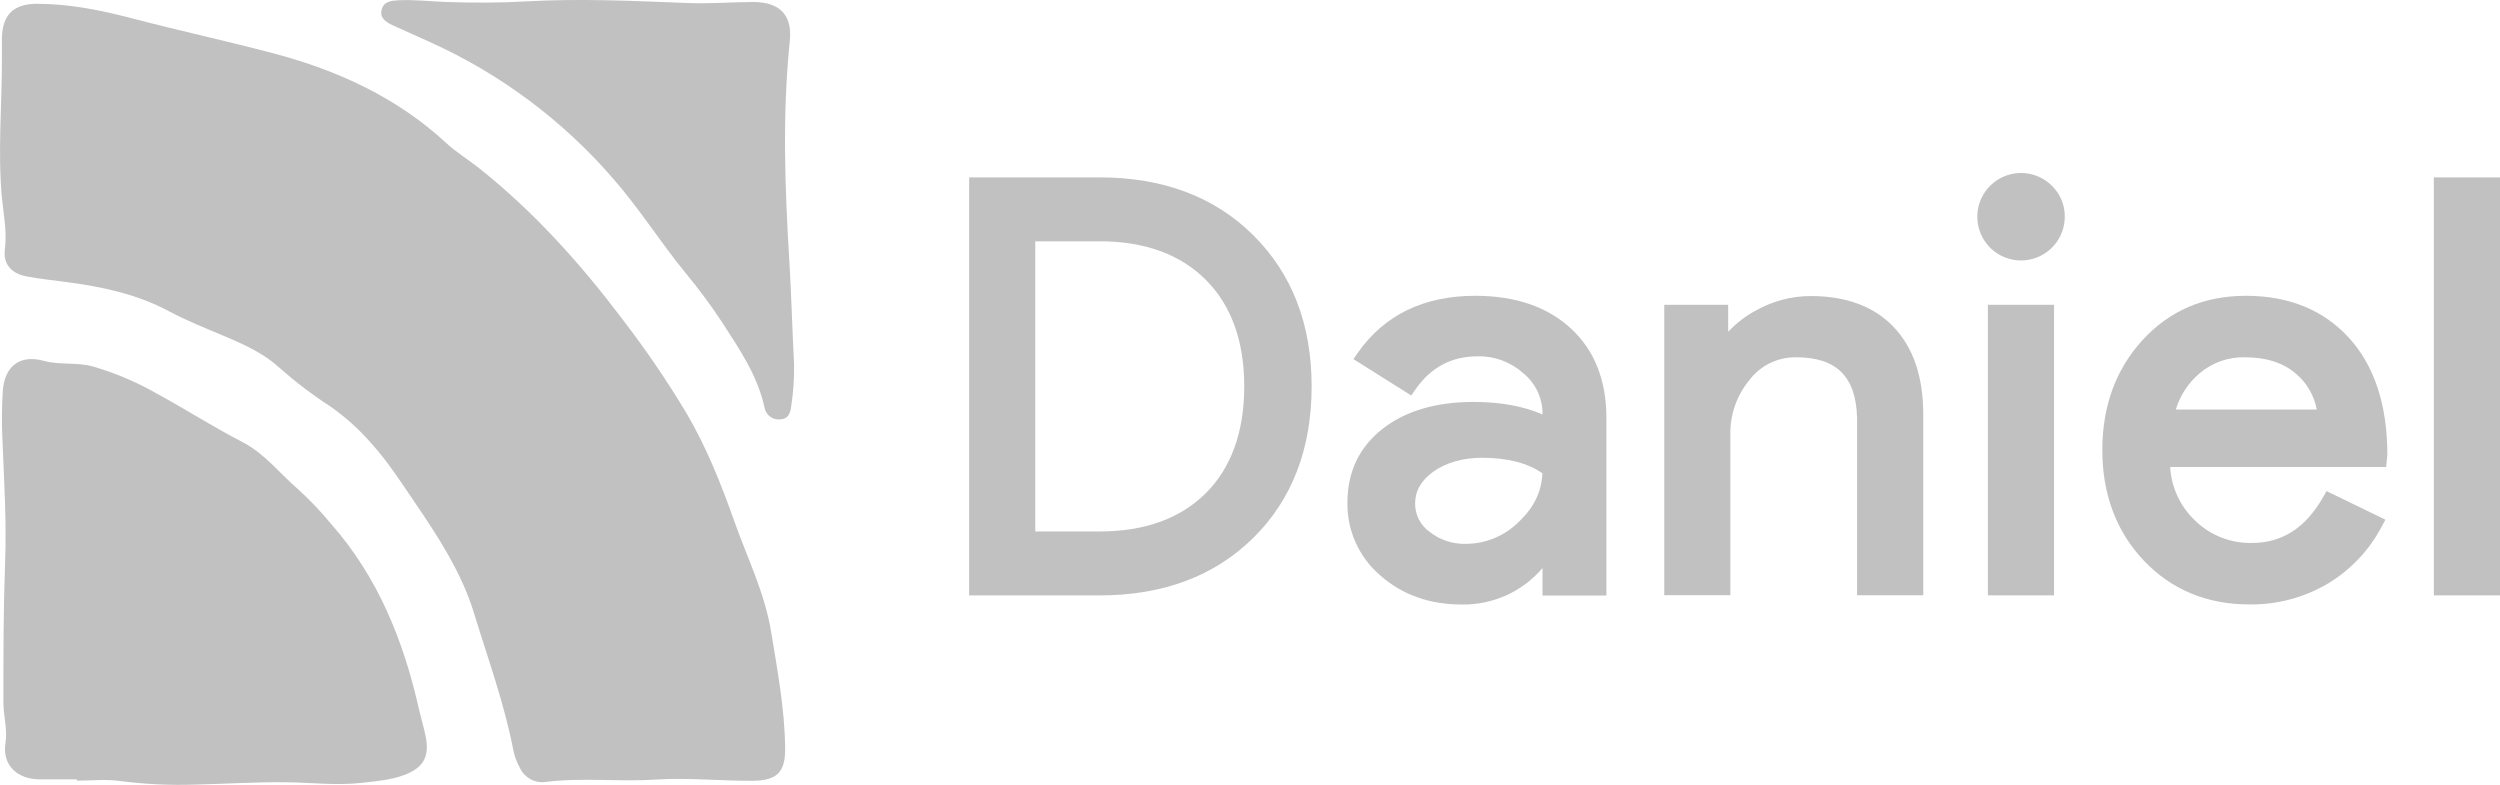
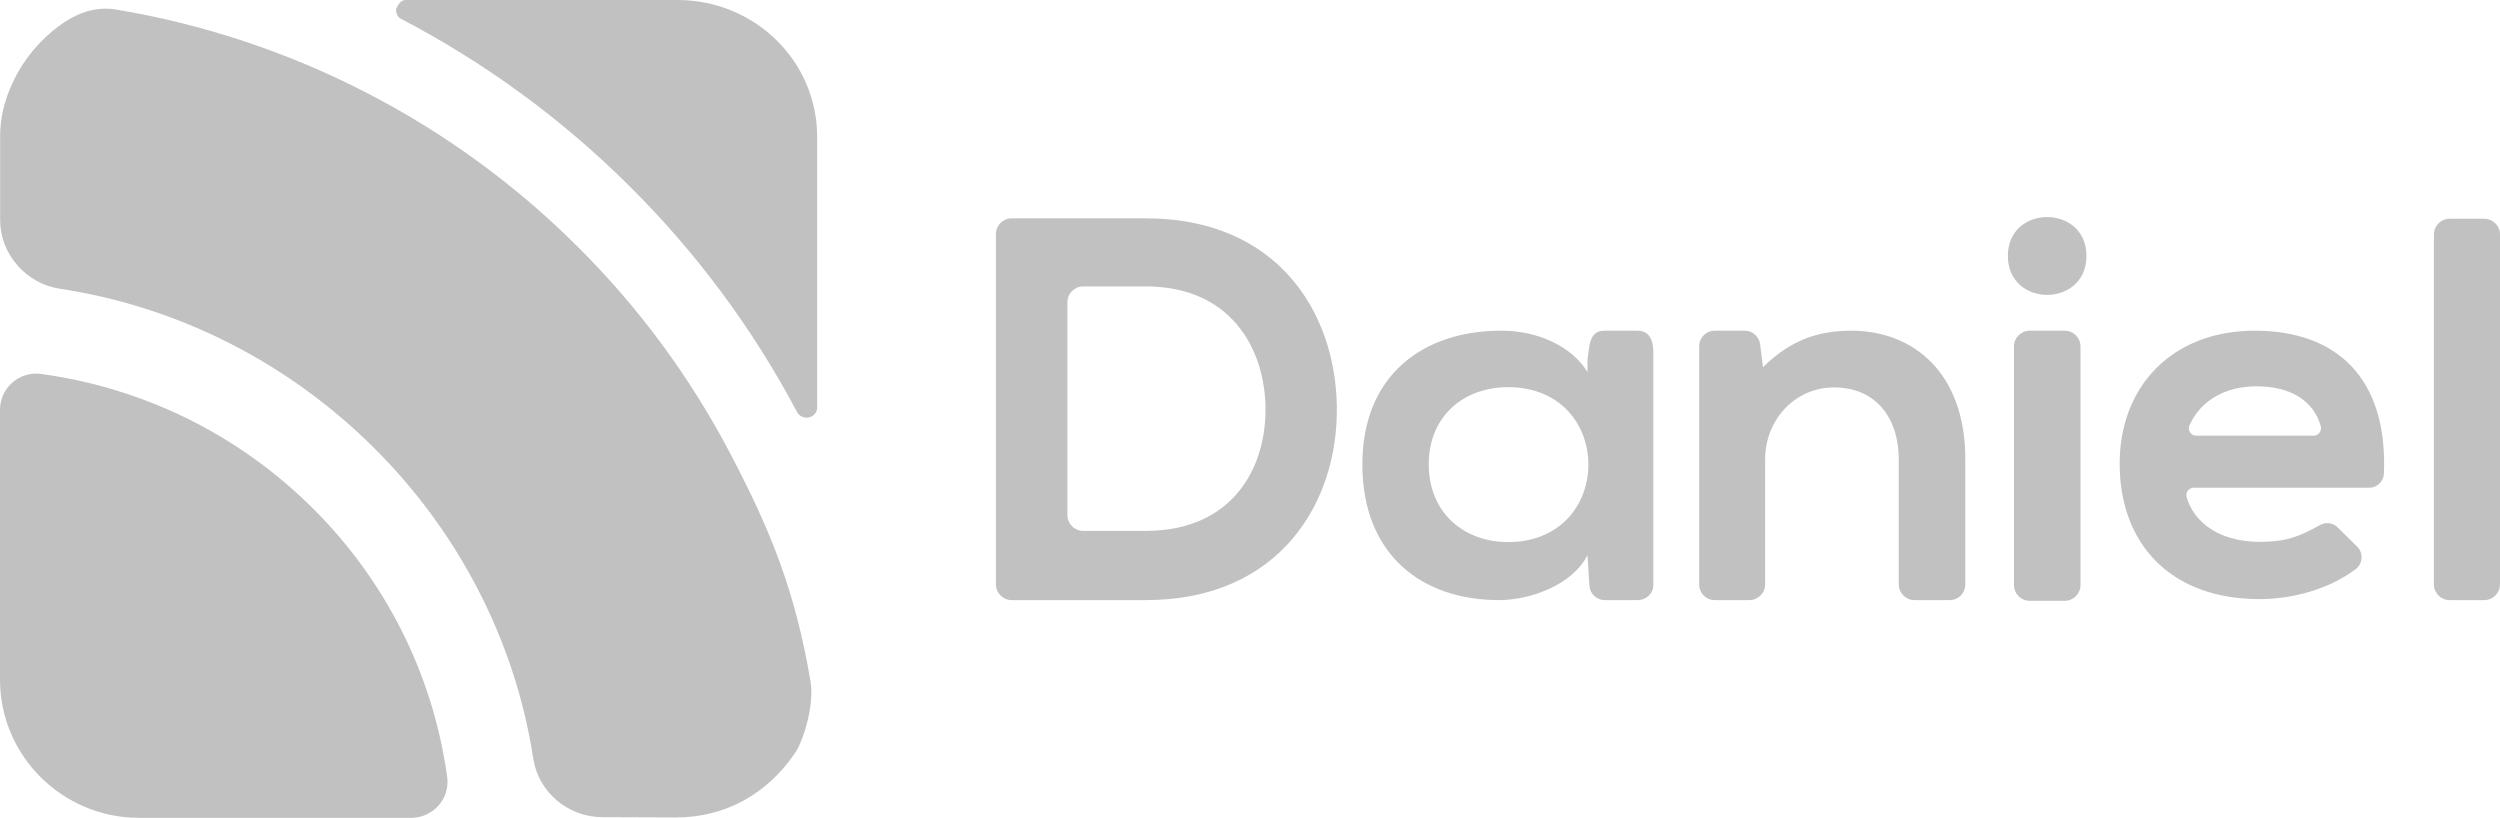
- <svg xmlns="http://www.w3.org/2000/svg" viewBox="0 0 699.74 219.61">
+ <svg xmlns="http://www.w3.org/2000/svg" viewBox="0 0 1762.2 576.5">
  <defs>
    <style>.cls-1{fill:#c1c1c1;}</style>
  </defs>
  <g id="Layer_2" data-name="Layer 2">
-     <g id="Final_Group" data-name="Final Group">
-       <path class="cls-1" d="M183.46,218.2c-10.28.68-20.59-.64-30.86.68a6.82,6.82,0,0,1-7-3.8,17.43,17.43,0,0,1-1.91-5.06c-2.53-13.1-7.11-25.63-11-38.34-3.49-11.47-10.11-21.53-16.81-31.39-3.74-5.49-7.35-11.08-11.84-16.08a64.48,64.48,0,0,0-11.65-10.5,115.18,115.18,0,0,1-14-10.62c-4.31-4-9.68-6.5-15.1-8.8s-10.86-4.43-16-7.18c-9.1-4.86-18.9-6.88-28.95-8.2-3.61-.47-7.22-.86-10.79-1.52C3.27,76.61.83,74,1.36,69.82,2,64.88,1,60.17.54,55.37c-1.2-12.9,0-25.8,0-38.7,0-2,0-4,0-6.05.13-6.5,3.29-9.56,9.78-9.56,9.17,0,18.07,1.83,26.86,4.13,13.08,3.42,26.29,6.29,39.35,9.74,17.93,4.75,34.56,12.31,48.4,25.13,2.8,2.59,6.14,4.59,9.15,7,15.44,12.26,28.46,26.8,40.3,42.5a272.64,272.64,0,0,1,17.71,26c5.69,9.66,9.75,19.91,13.45,30.37,3.63,10.24,8.53,20.07,10.3,30.93s3.78,21.48,3.92,32.42c.09,6.79-2.18,9.17-9,9.26C201.64,218.6,192.56,217.61,183.46,218.2Z" />
-       <path class="cls-1" d="M21.47,218.13c-3.43,0-6.86,0-10.29,0-5.95.06-10.69-3.67-9.64-10.22.6-3.68-.6-7.61-.59-11.43,0-12.89,0-25.8.47-38.68.45-11.72-.28-23.37-.75-35a123.11,123.11,0,0,1,.11-13.31c.46-7,4.77-10.33,11.47-8.49,4.52,1.24,9.09.31,13.7,1.56a82.71,82.71,0,0,1,18.24,7.77c8,4.36,15.61,9.25,23.68,13.41,6.22,3.2,10.45,8.81,15.63,13.26a95.94,95.94,0,0,1,9.16,9.63c13.16,14.92,20.28,32.71,24.6,51.83.58,2.55,1.36,5.07,1.88,7.64,1.13,5.68-.58,8.77-6,10.82-3.81,1.42-7.83,1.73-11.86,2.19-7.07.81-14.09-.08-21.13-.16-8.49-.1-17,.46-25.42.65a128.7,128.7,0,0,1-21.13-1c-4-.56-8-.1-12.08-.1Z" />
-       <path class="cls-1" d="M222.26,102.05a68.83,68.83,0,0,1-.78,11.47c-.25,2-.71,3.7-3,3.85a4,4,0,0,1-4.48-3.25c-1.92-8.89-6.94-16.26-11.74-23.69a157.47,157.47,0,0,0-10.44-14.1c-7-8.58-12.9-18-20.26-26.4a148.55,148.55,0,0,0-51-38.06c-3.49-1.57-7-3.13-10.47-4.72-1.9-.87-3.85-2-3.28-4.41s2.86-2.57,4.9-2.67c4.41-.2,8.82.33,13.22.49,7.47.25,14.93.25,22.35-.17,15.16-.86,30.27-.12,45.4.46,6,.24,12.09-.27,18.14-.29,7.36,0,11,3.62,10.25,10.84C218.94,32,219.68,52.47,220.93,73,221.52,82.69,221.75,92.38,222.26,102.05Z" />
-       <path class="cls-1" d="M350.81,65.86c-10.81-10.76-25.28-16.21-43-16.21H271.26v117h36.56c17.71,0,32.18-5.43,43-16.13s16.3-24.95,16.3-42.37S361.62,76.61,350.81,65.86Zm-43,82.89H289.77V67.54h18.05c12.53,0,22.52,3.62,29.67,10.77s10.77,17.19,10.77,29.83-3.62,22.81-10.77,29.91S320.36,148.75,307.82,148.75Z" />
-       <path class="cls-1" d="M439.67,91.92c-6.56-6.06-15.56-9.13-26.76-9.13-14.41,0-25.48,5.38-32.89,16l-1.2,1.72L395,110.7l1.09-1.58c4.38-6.32,10.14-9.39,17.61-9.39a18.45,18.45,0,0,1,12.72,4.79,14.48,14.48,0,0,1,5.32,11.36V116c-5.35-2.33-11.82-3.5-19.3-3.5-10.51,0-19.08,2.53-25.46,7.52-6.53,5.11-9.84,12.06-9.84,20.67a26.21,26.21,0,0,0,9.28,20.44c6.08,5.35,13.72,8.07,22.7,8.07A29,29,0,0,0,431.74,159v7.69h17.89V117C449.63,106.46,446.28,98,439.67,91.92Zm-7.95,40.56c-.24,5.16-2.39,9.58-6.53,13.5a21,21,0,0,1-15,6.24,15.63,15.63,0,0,1-10.05-3.36,9.61,9.61,0,0,1-4.05-7.89c0-3.56,1.66-6.49,5.09-8.95s8.15-3.89,13.58-3.89C421.94,128.13,427.62,129.6,431.72,132.48Z" />
-       <path class="cls-1" d="M538.31,116v50.61H519.79V117C519.5,105.44,514.07,100,502.7,100a16.1,16.1,0,0,0-13,6.31,23.28,23.28,0,0,0-5.38,15.52v44.77H465.82V85.31h17.89v7.55a30.44,30.44,0,0,1,7.84-6,31.3,31.3,0,0,1,15.25-4c10,0,17.84,2.94,23.31,8.75S538.31,105.56,538.31,116Z" />
-       <path class="cls-1" d="M577.92,60.65A12.24,12.24,0,1,1,574.33,52,11.87,11.87,0,0,1,577.92,60.65Z" />
-       <rect class="cls-1" x="556.4" y="85.31" width="18.52" height="81.33" />
-       <path class="cls-1" d="M657.47,94.57c-7.14-7.82-16.85-11.78-28.85-11.78-11.69,0-21.42,4.17-28.94,12.41S588.43,113.73,588.43,126s3.9,22.75,11.59,30.88,17.66,12.3,29.55,12.3a42.1,42.1,0,0,0,21.93-5.8,40.79,40.79,0,0,0,15.18-16.09l1-1.83-16.49-8-.93,1.63c-4.92,8.66-11.47,12.88-20,12.88a22.11,22.11,0,0,1-16-6.39,22.45,22.45,0,0,1-6.84-14.86h60.45l.34-3.38v-.2C668.17,113.27,664.57,102.33,657.47,94.57ZM628.3,100c6.09,0,11,1.61,14.53,4.78a17,17,0,0,1,5.61,9.84H609a21.37,21.37,0,0,1,6.5-10A18.92,18.92,0,0,1,628.3,100Z" />
-       <rect class="cls-1" x="681.22" y="49.65" width="18.52" height="116.99" />
+     <g id="Layer_1-2" data-name="Layer 1">
+       <path class="cls-1" d="M1130.9,233.1h23.4c9.6,0,11.1,9.1,11.1,14.9V412.5c0,5.8-5,10.5-11.1,10.5h-22.8a10.9,10.9,0,0,1-11.1-9.6l-1.4-22.1c-10.7,21.1-40.2,31.4-61.3,31.7-56,.4-97.4-32.5-97.4-95.7s43.3-94.5,98.5-94.2c25.3,0,49.5,11.3,60.2,29.2v-8.9C1120.5,243.3,1120.2,233.1,1130.9,233.1Zm-123.8,94.2c0,36.4,28,57.2,61.6,54.6,68-5.4,67.9-103.6-.1-108.8C1035,270.6,1007.1,291,1007.1,327.3Z" />
+       <path class="cls-1" d="M942.3,286.1C943.5,354.2,901.9,423,807.7,423H713.1A11.1,11.1,0,0,1,702,411.9V165a11.1,11.1,0,0,1,11.1-11.1h94.6C900,153.9,941.2,219.6,942.3,286.1Zm-189.9,77a11.1,11.1,0,0,0,11.1,11.1h44.2c61.2,0,85.4-44.6,84.3-88.4-1.2-42-25.8-83.9-84.3-83.9H763.5A11.1,11.1,0,0,0,752.4,213Z" />
+       <path class="cls-1" d="M1349.5,423a11.1,11.1,0,0,1-11.1-11.1V323.8c0-28.3-15.2-49.9-44.1-50.7s-50.1,22.9-50.1,50.6v88.2a11.1,11.1,0,0,1-11.1,11.1h-24.3a11,11,0,0,1-11.1-11.1V244.2a11,11,0,0,1,11.1-11.1h20.9a11,11,0,0,1,11,9.8l2,15.9c19.2-18.8,38.4-25.7,62.2-25.7,44.7,0,80.4,30.7,80.4,90.3v88.5a11,11,0,0,1-11.1,11.1Z" />
+       <path class="cls-1" d="M1470.7,180.4c0,36.6-55.4,36.6-55.4,0S1470.7,143.9,1470.7,180.4Zm-51.1,63.8V412.4a11.1,11.1,0,0,0,11,11.1h24.8a11.1,11.1,0,0,0,11.1-11.1V244.2a11.1,11.1,0,0,0-11.1-11.1h-24.8A11.1,11.1,0,0,0,1419.6,244.2Z" />
+       <path class="cls-1" d="M1541.3,350.4c6.4,21.6,30,35.4,65.8,30.6,10.1-1.4,19.4-6,28.3-10.9a10.3,10.3,0,0,1,12.4,1.7l13.7,13.5a10.5,10.5,0,0,1-1.1,15.9c-18.8,14.2-44.6,21.1-67.9,21.1-61.7,0-98.4-38.2-98.4-95.5,0-54.5,37.1-93.7,95.2-93.7s93.7,33.6,91.1,100.6a10.5,10.5,0,0,1-10.5,10.1H1546.3A5.2,5.2,0,0,0,1541.3,350.4Zm89.5-43.3a5.3,5.3,0,0,0,5.1-6.6c-5.3-18.8-22.3-28.2-45.2-28.2-21.3,0-39.1,9.2-47.4,27.5a5.2,5.2,0,0,0,4.8,7.3Z" />
+       <path class="cls-1" d="M1762.2,165.3V411.9a11.1,11.1,0,0,1-11.1,11.1h-24.4a11.1,11.1,0,0,1-11.1-11.1V165.3a11.1,11.1,0,0,1,11.1-11.1h24.4A11.1,11.1,0,0,1,1762.2,165.3Z" />
+       <path class="cls-1" d="M576,96.5V287.2a7.1,7.1,0,0,1-4,6.4,7.8,7.8,0,0,1-3.6.8,7.6,7.6,0,0,1-6.6-4A657.7,657.7,0,0,0,443.3,130.8,661.9,661.9,0,0,0,282.5,13.2c-3.1-1.6-3.8-6-3-7.6S282.3,0,285.8,0H477.6C531.8,0,576,42.8,576,96.5Z" />
+       <path class="cls-1" d="M309.2,567.7a25.8,25.8,0,0,1-19.4,8.8H98.2C44,576.5,0,532.8,0,479.1V288.9a25.5,25.5,0,0,1,29.1-25.3,337.5,337.5,0,0,1,104.5,32.2A336.1,336.1,0,0,1,220.2,358a332.4,332.4,0,0,1,62.6,85.9,328.8,328.8,0,0,1,32.4,103.7A25,25,0,0,1,309.2,567.7Z" />
+       <path class="cls-1" d="M560.9,530c-20,30.1-50.3,46.2-84.3,46.2l-52-.2c-24.2,0-45.1-17.7-48.7-41.2C349.9,365.4,212.6,229.2,42,203.5,18.4,199.9.1,179.1.1,155.1V95.4c0-24.8,12.8-50,29.1-66.3S62.3,3.9,81.1,6.6A601.2,601.2,0,0,1,258.6,65.5,599.2,599.2,0,0,1,406.4,173.1,594,594,0,0,1,514.8,319.8c29.1,55.3,45.9,97.9,56.5,160.4C574.2,497,566.2,521.9,560.9,530Z" />
    </g>
  </g>
</svg>
